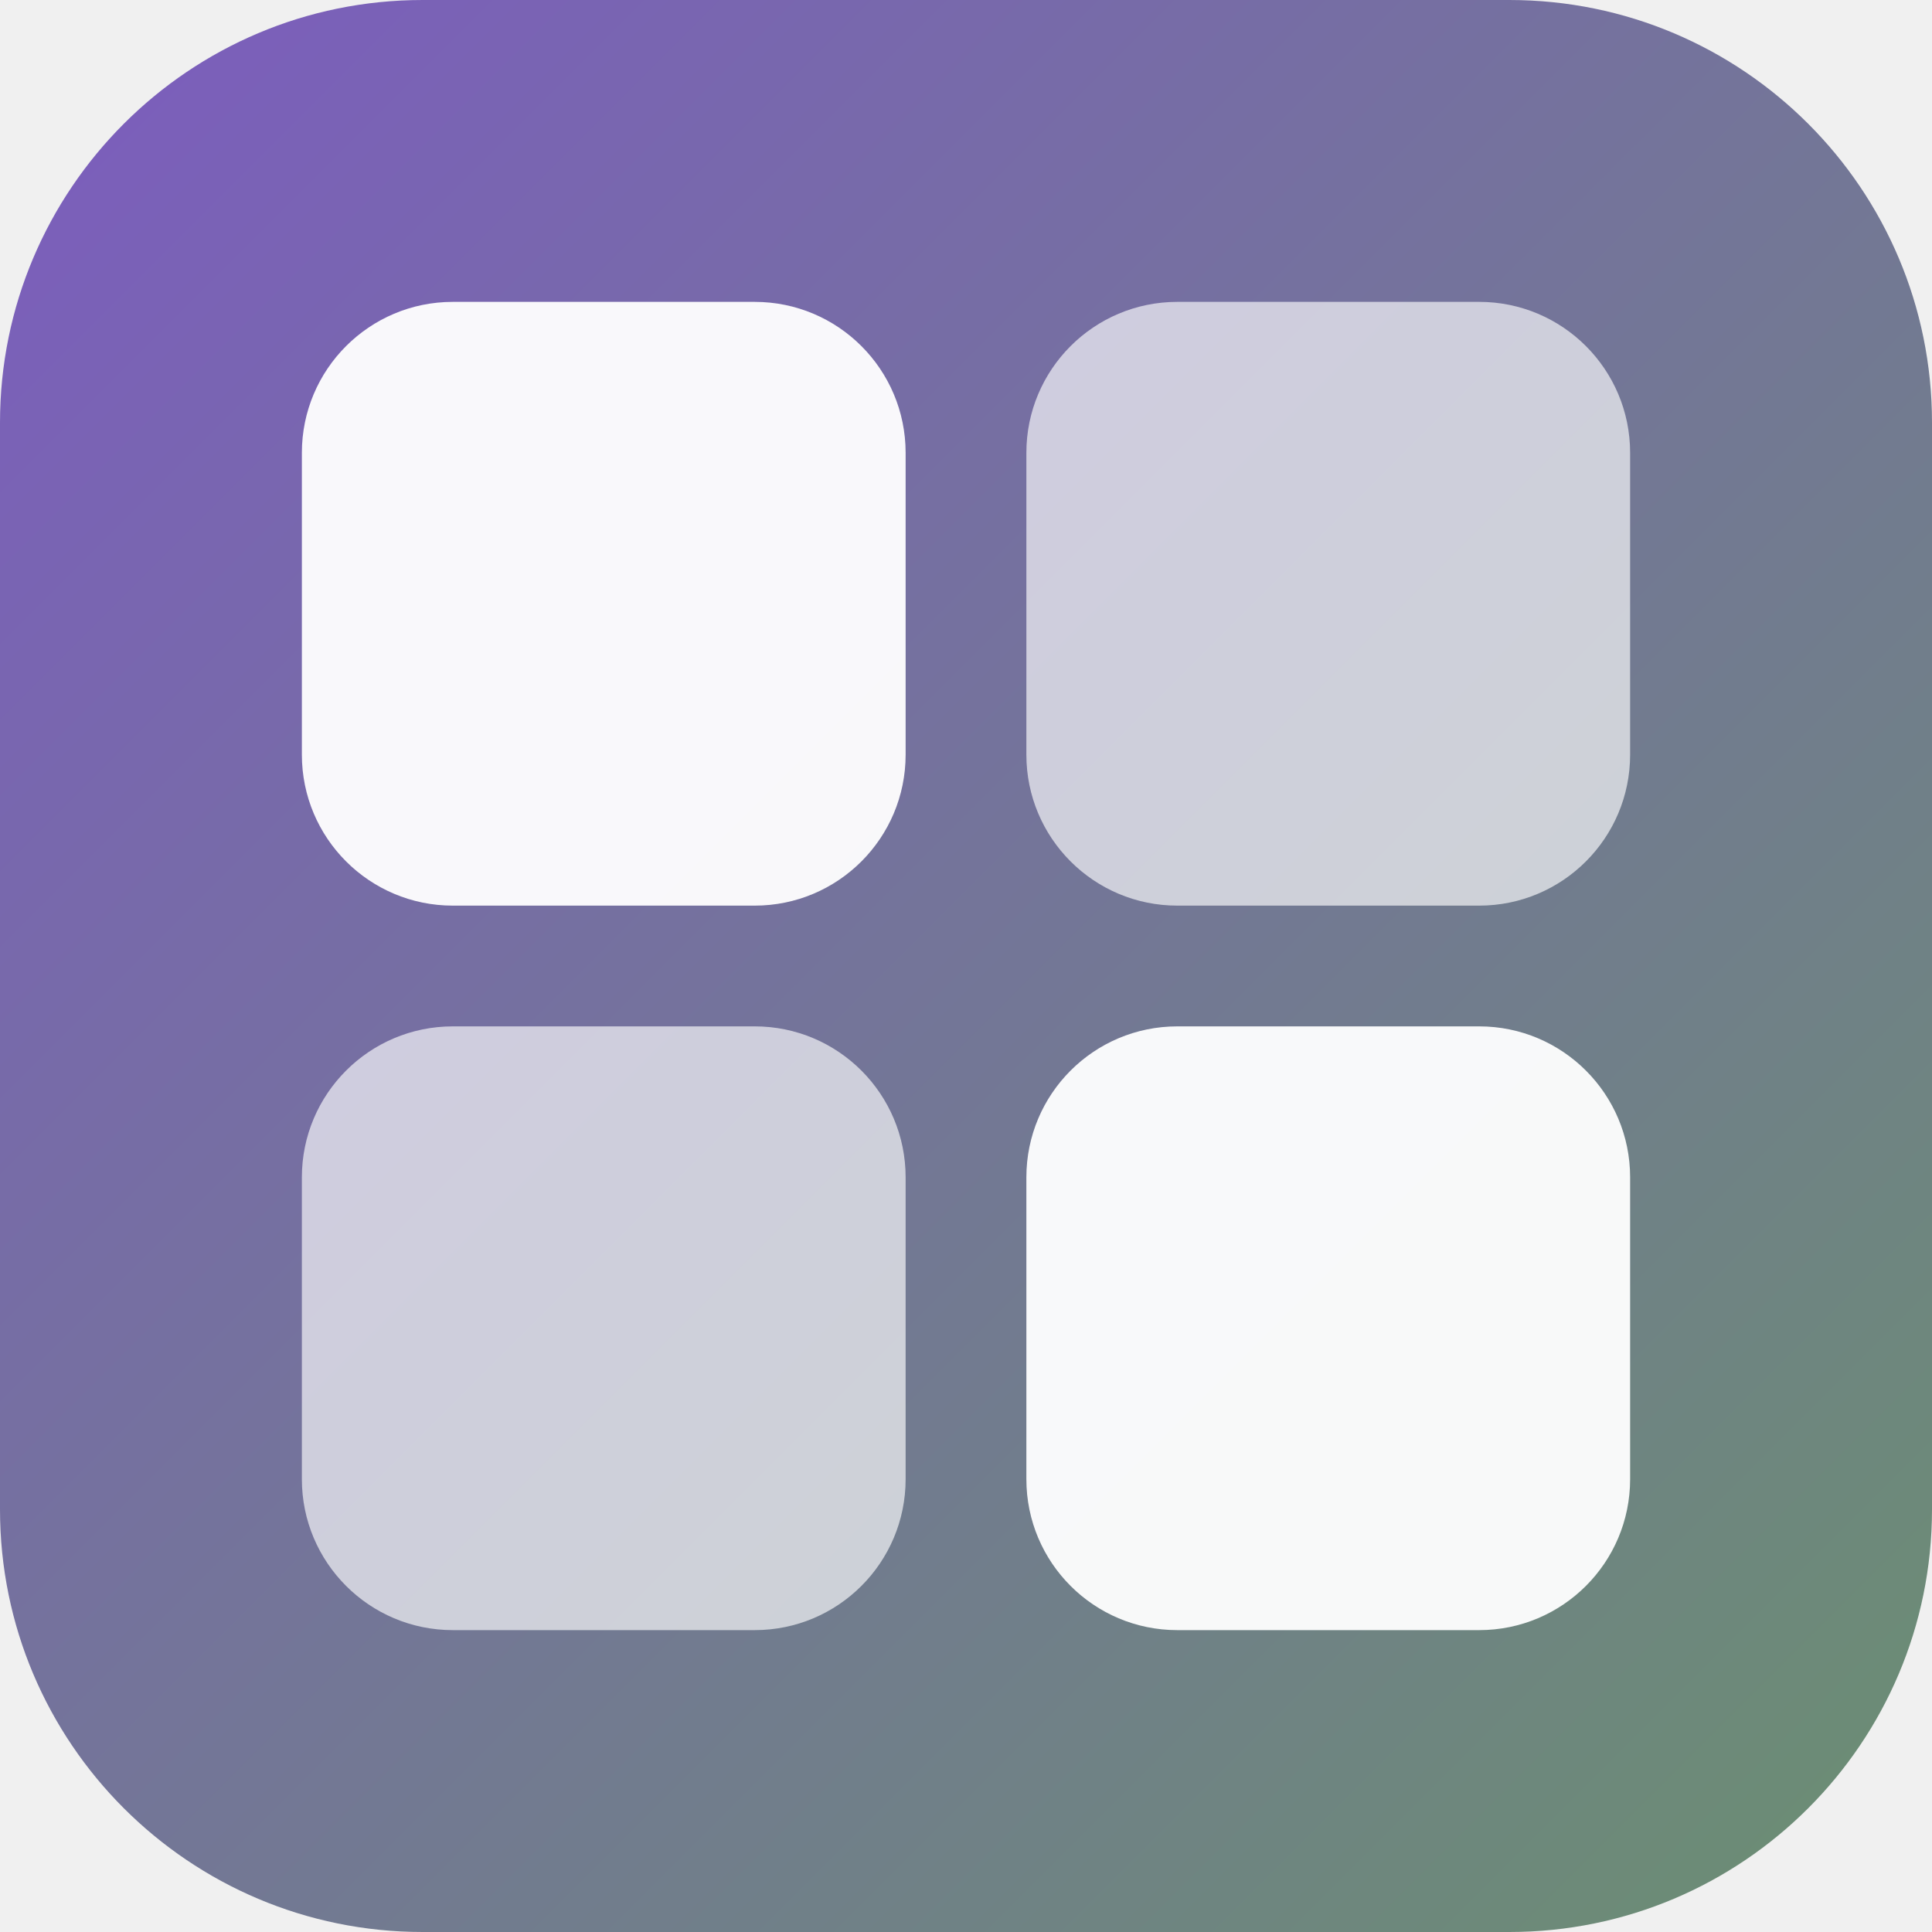
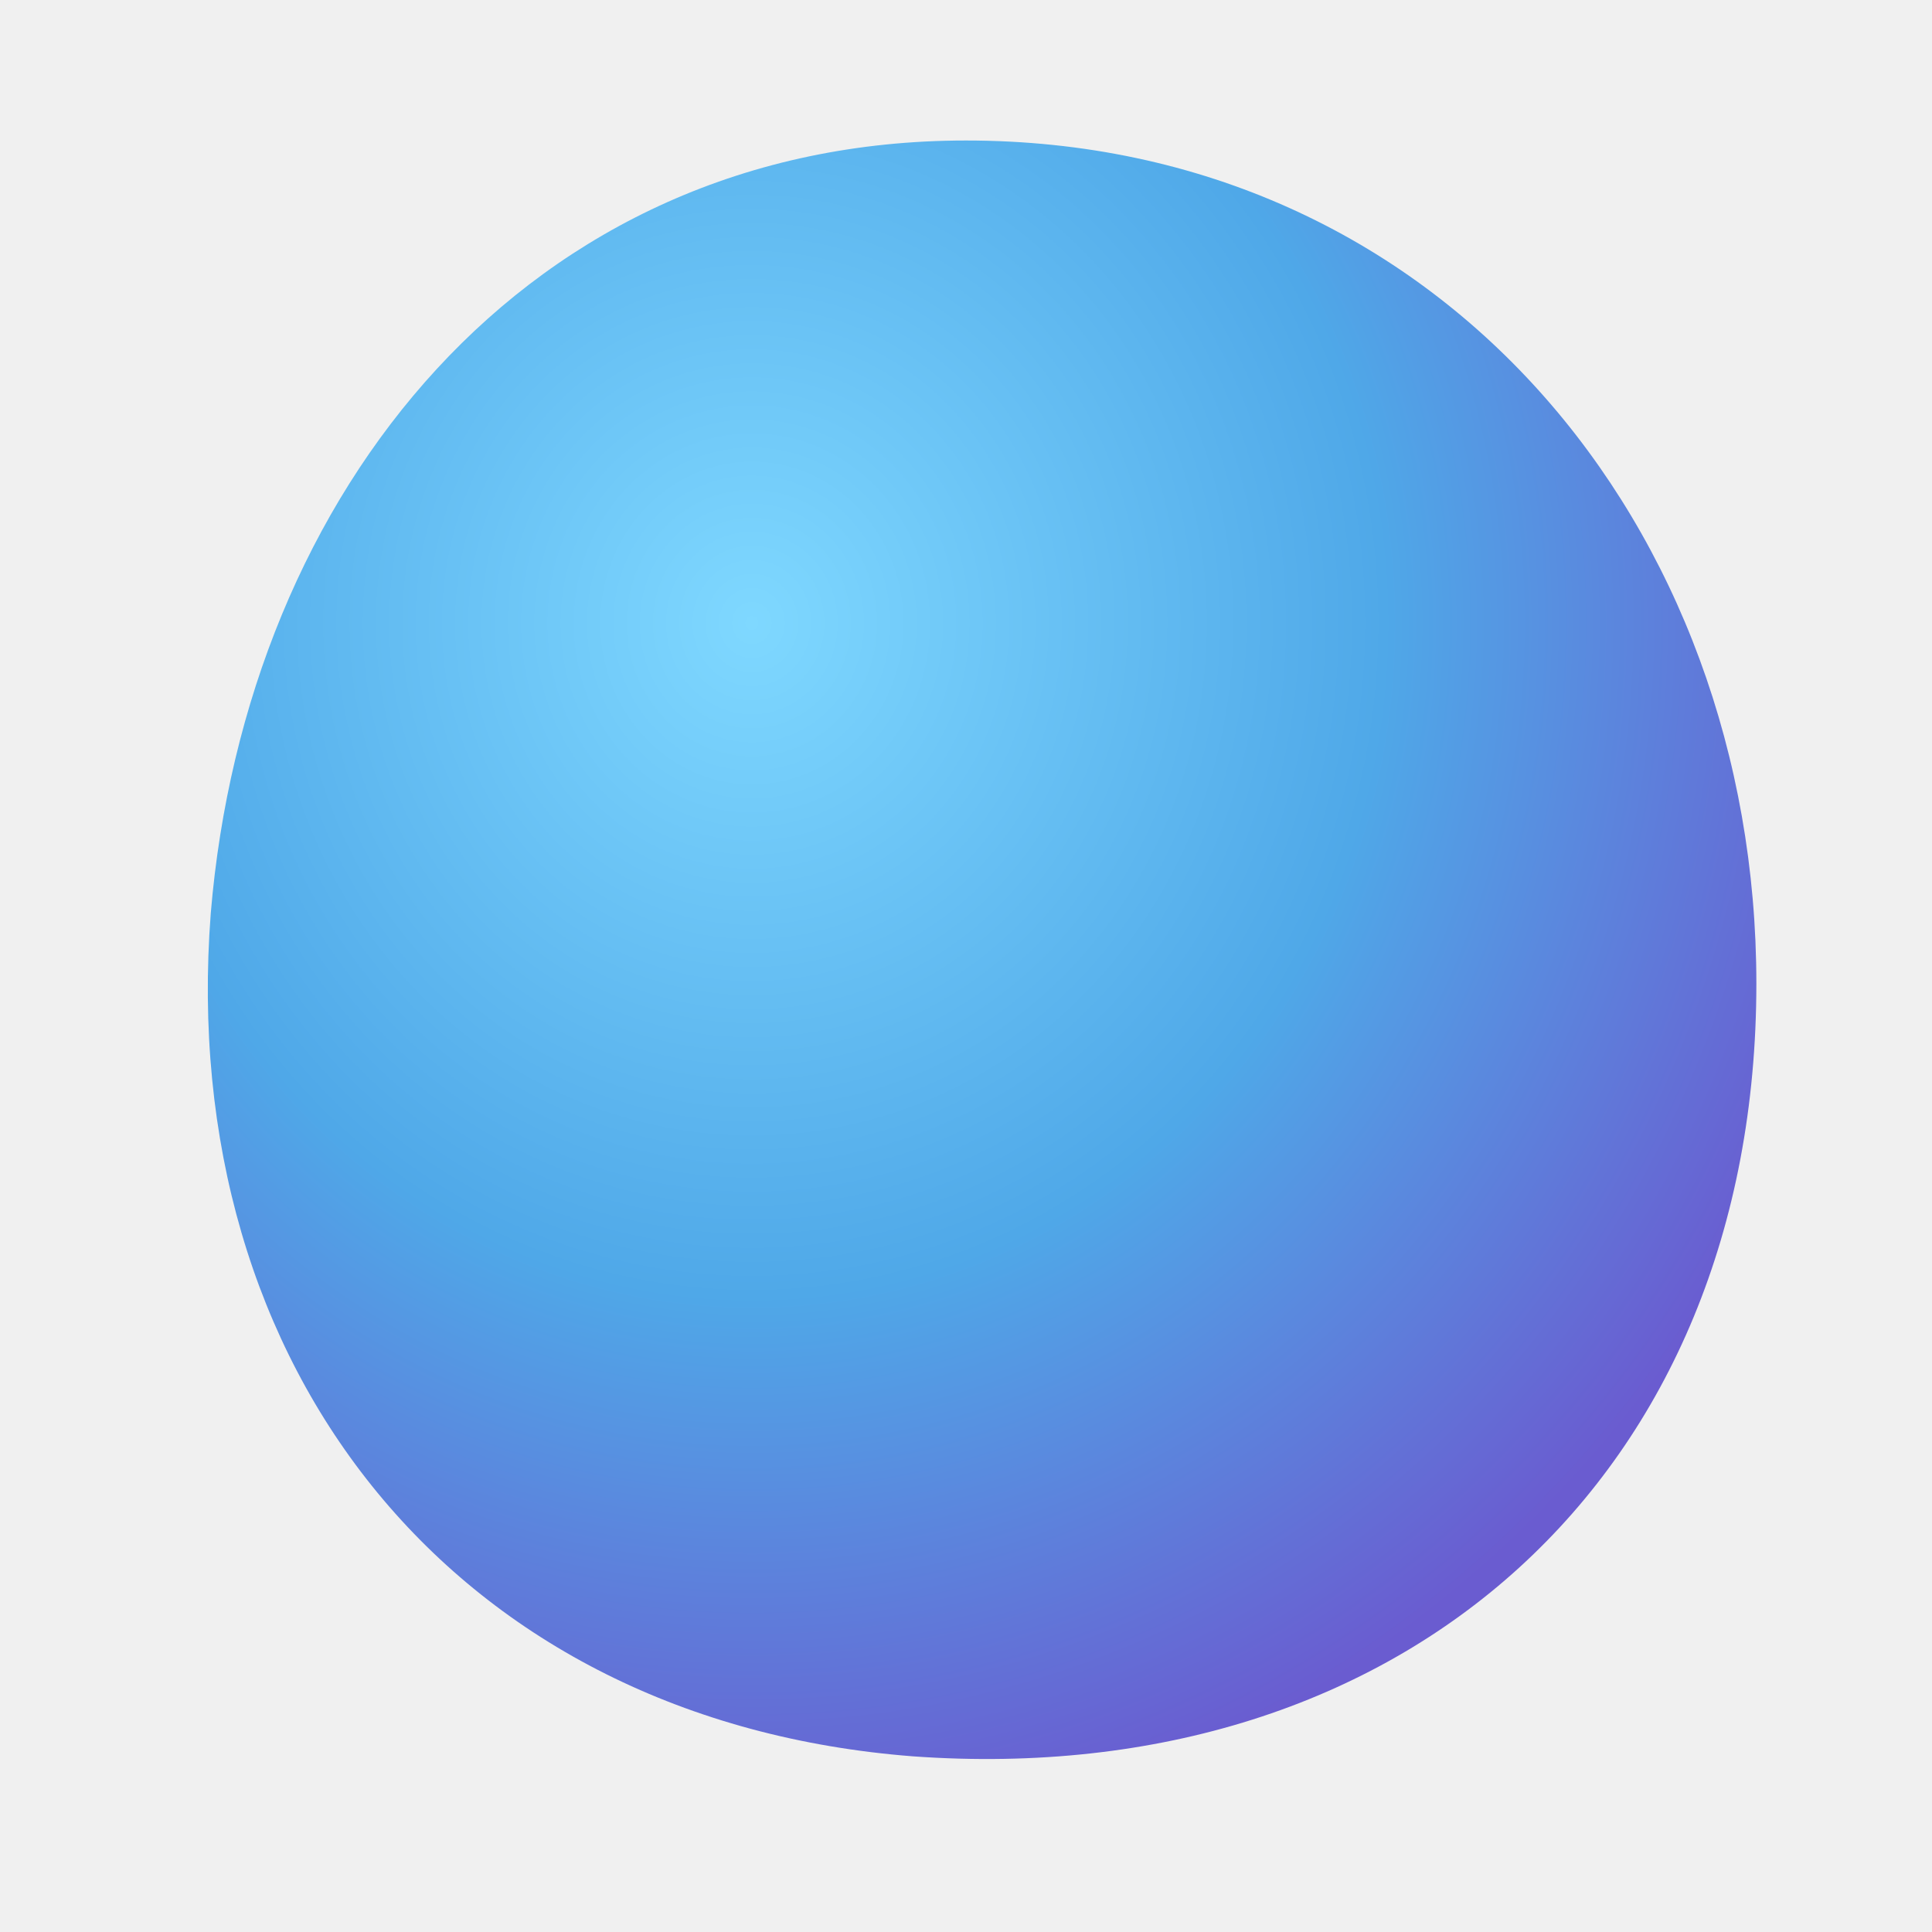
- <svg xmlns="http://www.w3.org/2000/svg" viewBox="0 0 32 32" fill="none">
+ <svg xmlns="http://www.w3.org/2000/svg" width="512" height="512" viewBox="0 0 110 110">
  <defs>
-     <linearGradient id="g" x1="0" y1="0" x2="32" y2="32" gradientUnits="userSpaceOnUse">
-       <stop offset="0" stop-color="#7C5CBF" />
-       <stop offset="1" stop-color="#6B8F71" />
-     </linearGradient>
+     <radialGradient id="orbGradient" cx="35%" cy="30%" r="75%">
+       <stop offset="0%" stop-color="#7fd8ff" />
+       <stop offset="55%" stop-color="#4fa8e8" />
+       <stop offset="100%" stop-color="#6a5cd0" />
+     </radialGradient>
  </defs>
-   <rect width="32" height="32" rx="7" fill="url(#g)" />
-   <rect x="5" y="5" width="10" height="10" rx="2.5" fill="#FFFFFF" fill-opacity="0.95" />
-   <rect x="17" y="5" width="10" height="10" rx="2.5" fill="#FFFFFF" fill-opacity="0.65" />
-   <rect x="5" y="17" width="10" height="10" rx="2.5" fill="#FFFFFF" fill-opacity="0.65" />
-   <rect x="17" y="17" width="10" height="10" rx="2.5" fill="#FFFFFF" fill-opacity="0.95" />
+   <path d="M55 8 C82 8 100 30 100 56 C100 84 80 102 52 100 C26 98 10 78 12 52 C14 28 30 8 55 8 Z" fill="url(#orbGradient)" />
</svg>
